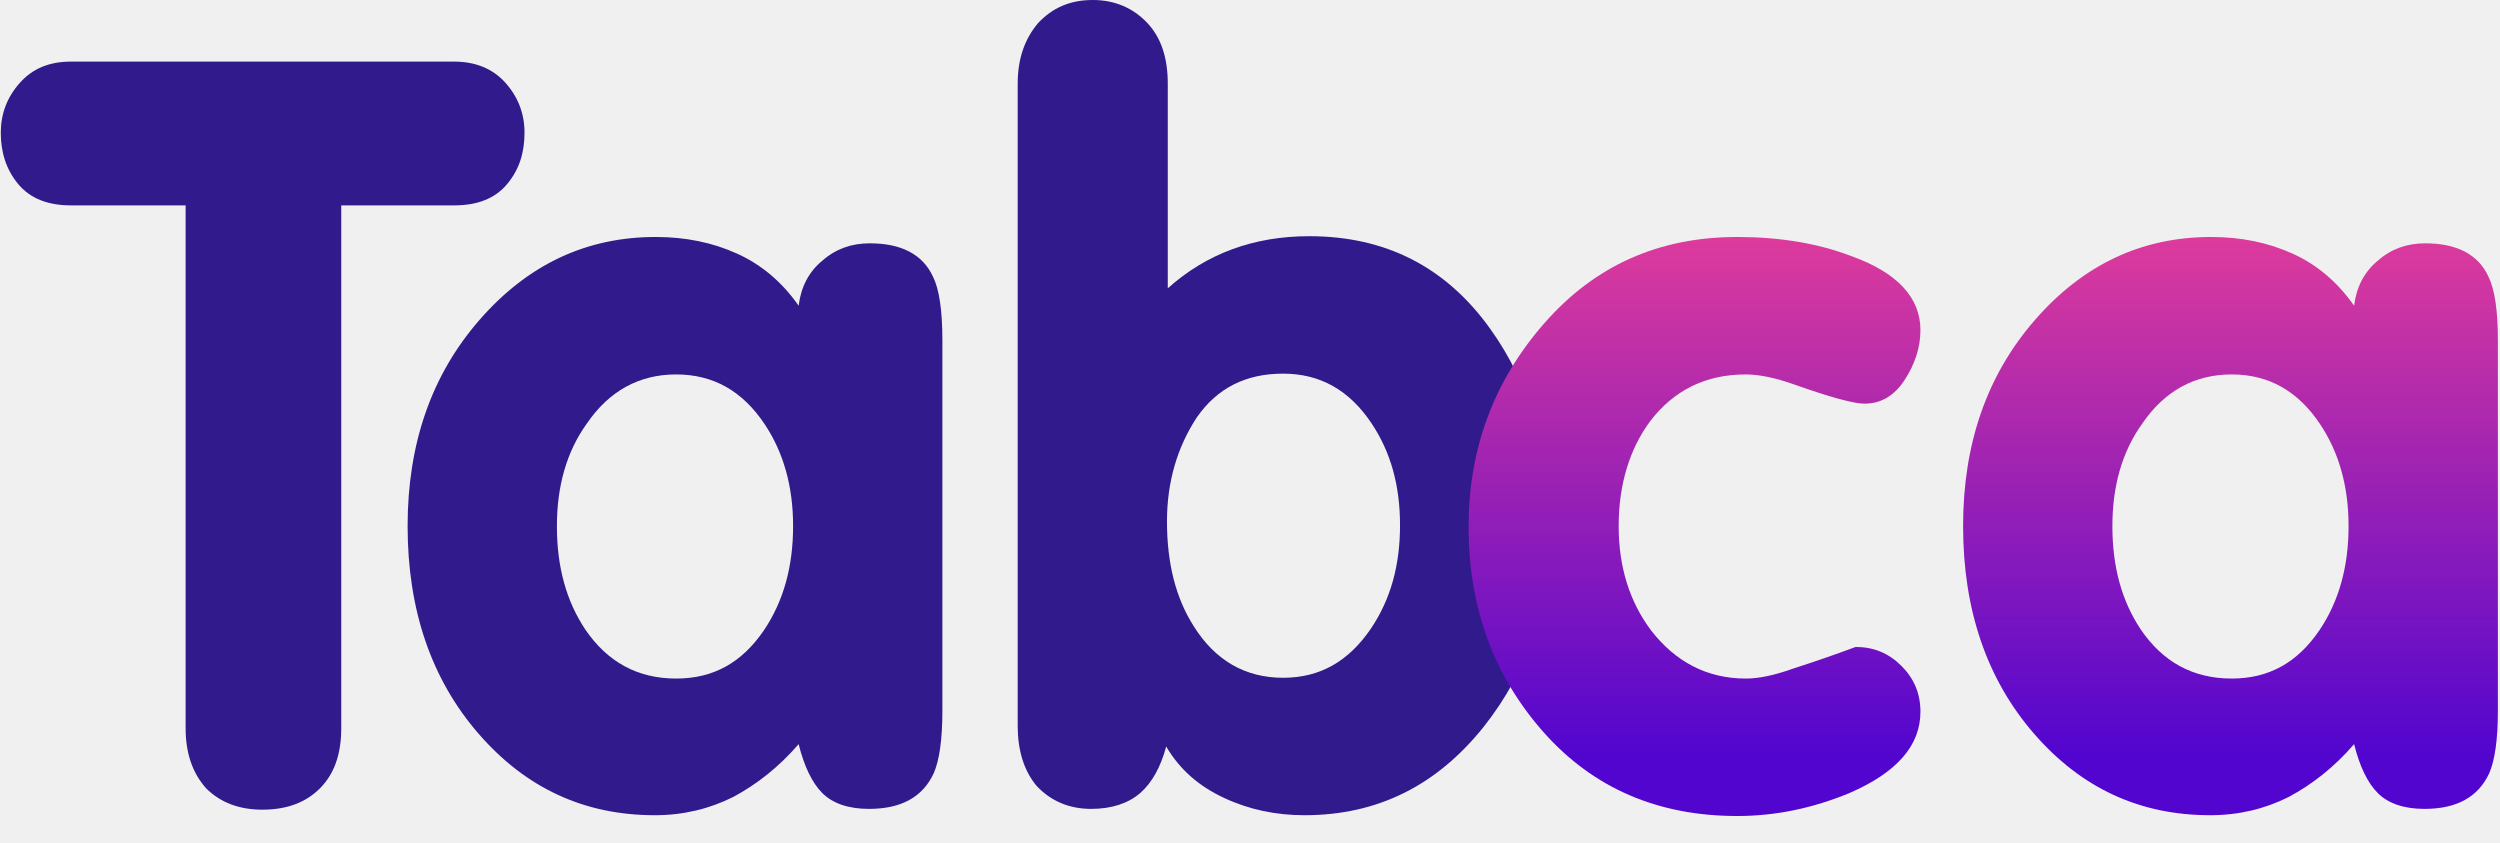
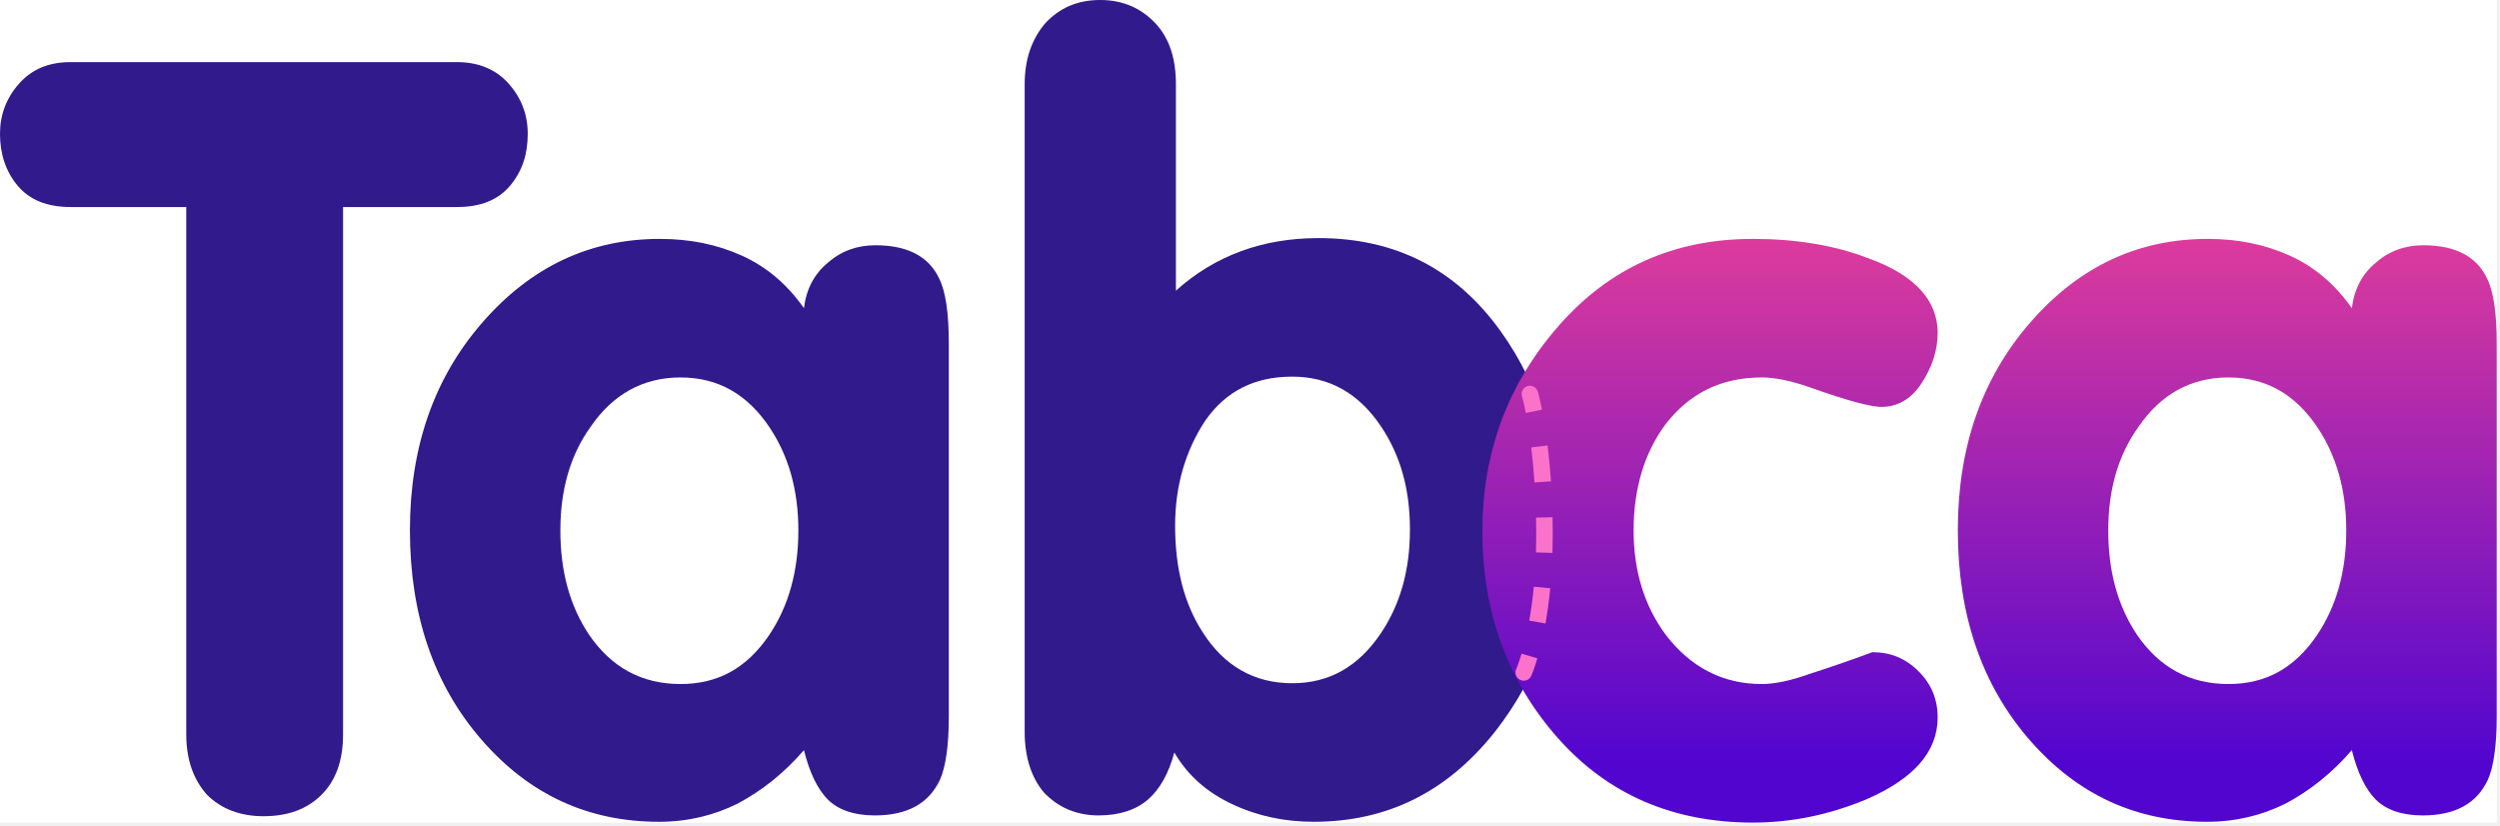
- <svg xmlns="http://www.w3.org/2000/svg" width="92" height="31" viewBox="0 0 92 31" fill="none">
-   <g clip-path="url(#clip0_3216_2068)">
-     <path d="M6.831 26.802V7.558H2.616C1.744 7.558 1.105 7.296 0.669 6.773C0.233 6.25 0.029 5.61 0.029 4.884C0.029 4.186 0.262 3.576 0.727 3.052C1.192 2.529 1.802 2.267 2.616 2.267H16.715C17.5 2.267 18.139 2.529 18.605 3.052C19.07 3.576 19.302 4.186 19.302 4.884C19.302 5.639 19.099 6.25 18.663 6.773C18.227 7.296 17.587 7.558 16.715 7.558H12.558V26.802C12.558 27.762 12.296 28.488 11.773 29.012C11.25 29.535 10.552 29.796 9.651 29.796C8.808 29.796 8.11 29.535 7.587 29.012C7.093 28.459 6.831 27.732 6.831 26.802Z" fill="#311A8C" />
-     <path d="M34.68 12.529V26.163C34.68 27.238 34.564 27.994 34.36 28.459C33.953 29.331 33.169 29.767 31.977 29.767C31.221 29.767 30.64 29.564 30.262 29.186C29.884 28.808 29.593 28.198 29.39 27.384C28.663 28.227 27.849 28.866 26.977 29.331C26.105 29.767 25.145 30 24.099 30C21.512 30 19.36 29.012 17.616 27.006C15.872 25 15 22.442 15 19.36C15 16.337 15.872 13.808 17.645 11.773C19.419 9.739 21.57 8.721 24.128 8.721C25.233 8.721 26.221 8.925 27.122 9.332C28.023 9.739 28.779 10.378 29.39 11.25C29.477 10.553 29.767 10 30.262 9.593C30.756 9.157 31.337 8.954 32.006 8.954C33.169 8.954 33.953 9.361 34.331 10.175C34.564 10.64 34.68 11.425 34.68 12.529ZM20.494 19.36C20.494 20.872 20.843 22.122 21.541 23.169C22.355 24.36 23.459 24.971 24.884 24.971C26.25 24.971 27.296 24.39 28.11 23.198C28.837 22.122 29.186 20.843 29.186 19.36C29.186 17.907 28.837 16.657 28.14 15.611C27.326 14.39 26.25 13.779 24.884 13.779C23.517 13.779 22.413 14.39 21.599 15.582C20.843 16.628 20.494 17.907 20.494 19.36Z" fill="#311A8C" />
-     <path d="M37.451 26.715V3.081C37.451 2.151 37.713 1.424 38.207 0.843C38.73 0.291 39.37 0 40.213 0C41.027 0 41.695 0.291 42.219 0.843C42.742 1.395 42.974 2.151 42.974 3.081V10.61C44.399 9.331 46.143 8.692 48.178 8.692C50.998 8.692 53.207 9.826 54.835 12.093C56.317 14.157 57.044 16.657 57.044 19.564C57.044 22.296 56.23 24.68 54.602 26.744C52.858 28.924 50.678 30 48.003 30C46.957 30 45.969 29.796 45.038 29.36C44.108 28.924 43.41 28.314 42.916 27.471C42.713 28.227 42.393 28.808 41.957 29.186C41.521 29.564 40.91 29.767 40.155 29.767C39.341 29.767 38.672 29.477 38.149 28.924C37.684 28.372 37.451 27.616 37.451 26.715ZM42.945 19.186C42.945 20.727 43.265 22.006 43.934 23.052C44.719 24.302 45.823 24.942 47.219 24.942C48.585 24.942 49.631 24.331 50.445 23.139C51.172 22.064 51.521 20.814 51.521 19.331C51.521 17.849 51.172 16.628 50.474 15.581C49.66 14.36 48.585 13.75 47.219 13.75C45.852 13.75 44.806 14.273 44.05 15.349C43.323 16.453 42.945 17.733 42.945 19.186Z" fill="#311A8C" />
-     <path d="M70.672 12.151C70.672 12.791 70.468 13.401 70.09 13.983C69.713 14.564 69.218 14.855 68.608 14.855C68.23 14.855 67.358 14.622 66.05 14.157C65.323 13.896 64.713 13.779 64.247 13.779C62.765 13.779 61.602 14.361 60.73 15.494C59.974 16.512 59.567 17.82 59.567 19.36C59.567 20.872 59.974 22.151 60.759 23.198C61.66 24.36 62.823 24.971 64.247 24.971C64.713 24.971 65.294 24.855 66.021 24.593C66.747 24.36 67.503 24.099 68.288 23.808C68.957 23.808 69.509 24.041 69.974 24.506C70.439 24.971 70.672 25.523 70.672 26.192C70.672 27.442 69.8 28.43 68.055 29.186C66.718 29.738 65.352 30.029 63.928 30.029C61.021 30.029 58.637 29.012 56.806 26.948C54.974 24.884 54.044 22.355 54.044 19.39C54.044 16.512 54.974 14.012 56.835 11.89C58.695 9.768 61.05 8.721 63.928 8.721C65.497 8.721 66.893 8.954 68.114 9.419C69.829 10.029 70.672 10.959 70.672 12.151Z" fill="url(#paint0_linear_3216_2068)" />
-     <path d="M91.922 12.529V26.163C91.922 27.238 91.805 27.994 91.602 28.459C91.195 29.331 90.41 29.767 89.218 29.767C88.462 29.767 87.881 29.564 87.503 29.186C87.125 28.808 86.834 28.198 86.631 27.384C85.904 28.227 85.09 28.866 84.218 29.331C83.346 29.767 82.387 30 81.34 30C78.753 30 76.602 29.012 74.858 27.006C73.114 25 72.242 22.442 72.242 19.36C72.242 16.337 73.114 13.808 74.887 11.773C76.66 9.739 78.811 8.721 81.369 8.721C82.474 8.721 83.462 8.925 84.364 9.332C85.265 9.739 86.02 10.378 86.631 11.25C86.718 10.553 87.009 10 87.503 9.593C87.997 9.157 88.579 8.954 89.247 8.954C90.41 8.954 91.195 9.361 91.573 10.175C91.805 10.64 91.922 11.425 91.922 12.529ZM77.736 19.36C77.736 20.872 78.084 22.122 78.782 23.169C79.596 24.36 80.701 24.971 82.125 24.971C83.491 24.971 84.538 24.39 85.352 23.198C86.079 22.122 86.427 20.843 86.427 19.36C86.427 17.907 86.079 16.657 85.381 15.611C84.567 14.39 83.491 13.779 82.125 13.779C80.759 13.779 79.654 14.39 78.84 15.582C78.084 16.628 77.736 17.907 77.736 19.36Z" fill="url(#paint1_linear_3216_2068)" />
-   </g>
+ <svg xmlns="http://www.w3.org/2000/svg" width="606" height="200" viewBox="0 0 606 200" fill="none">
+   <rect width="605.444" height="199.393" fill="white" />
+   <path d="M45.167 177.966V50.185H17.179C11.388 50.185 7.142 48.448 4.247 44.974C1.351 41.499 0 37.253 0 32.427C0 27.795 1.544 23.741 4.633 20.267C7.721 16.792 11.774 15.055 17.179 15.055H110.795C116.007 15.055 120.253 16.792 123.342 20.267C126.43 23.741 127.974 27.795 127.974 32.427C127.974 37.446 126.623 41.499 123.728 44.974C120.832 48.448 116.586 50.185 110.795 50.185H83.193V177.966C83.193 184.336 81.456 189.162 77.981 192.636C74.507 196.111 69.874 197.848 63.891 197.848C58.293 197.848 53.66 196.111 50.186 192.636C46.905 188.969 45.167 184.143 45.167 177.966Z" fill="#311A8C" />
+   <path d="M230.082 83.195V173.722C230.082 180.864 229.31 185.883 227.959 188.971C225.256 194.762 220.045 197.657 212.131 197.657C207.112 197.657 203.252 196.306 200.742 193.797C198.233 191.288 196.303 187.234 194.952 181.829C190.126 187.427 184.721 191.674 178.931 194.762C173.14 197.657 166.77 199.201 159.821 199.201C142.642 199.201 128.359 192.639 116.777 179.32C105.196 166.002 99.405 149.016 99.405 128.555C99.405 108.481 105.196 91.688 116.97 78.176C128.745 64.665 143.028 57.909 160.014 57.909C167.349 57.909 173.912 59.26 179.896 61.962C185.88 64.665 190.898 68.911 194.952 74.702C195.531 70.069 197.461 66.402 200.742 63.699C204.024 60.804 207.884 59.453 212.324 59.453C220.045 59.453 225.256 62.155 227.766 67.56C229.31 70.648 230.082 75.86 230.082 83.195ZM135.887 128.555C135.887 138.592 138.203 146.892 142.835 153.841C148.24 161.755 155.575 165.809 165.033 165.809C174.105 165.809 181.054 161.948 186.459 154.034C191.284 146.892 193.6 138.399 193.6 128.555C193.6 118.904 191.284 110.604 186.652 103.655C181.247 95.548 174.105 91.495 165.033 91.495C155.961 91.495 148.626 95.548 143.221 103.462C138.203 110.411 135.887 118.904 135.887 128.555Z" fill="#311A8C" />
+   <path d="M248.48 177.388V20.46C248.48 14.284 250.218 9.458 253.499 5.598C256.973 1.93 261.22 0 266.818 0C272.222 0 276.662 1.93 280.136 5.598C283.611 9.265 285.155 14.284 285.155 20.46V70.453C294.613 61.96 306.194 57.714 319.706 57.714C338.429 57.714 353.099 65.242 363.908 80.297C373.752 94.002 378.578 110.602 378.578 129.904C378.578 148.049 373.173 163.876 362.364 177.581C350.783 192.058 336.306 199.2 318.548 199.2C311.599 199.2 305.036 197.848 298.859 194.953C292.683 192.058 288.05 188.004 284.769 182.407C283.418 187.425 281.294 191.286 278.399 193.795C275.504 196.304 271.45 197.655 266.432 197.655C261.027 197.655 256.587 195.725 253.113 192.058C250.025 188.39 248.48 183.372 248.48 177.388ZM284.962 127.395C284.962 137.625 287.085 146.118 291.525 153.067C296.736 161.367 304.071 165.614 313.336 165.614C322.408 165.614 329.357 161.56 334.762 153.646C339.587 146.504 341.904 138.204 341.904 128.36C341.904 118.516 339.587 110.409 334.955 103.46C329.55 95.353 322.408 91.3 313.336 91.3C304.264 91.3 297.315 94.774 292.297 101.916C287.471 109.251 284.962 117.744 284.962 127.395Z" fill="#311A8C" />
+   <path d="M469.879 80.684C469.879 84.931 468.528 88.984 466.018 92.845C463.509 96.705 460.228 98.635 456.174 98.635C453.665 98.635 447.874 97.091 439.188 94.003C434.363 92.266 430.309 91.494 427.221 91.494C417.377 91.494 409.656 95.354 403.865 102.882C398.846 109.638 396.144 118.324 396.144 128.554C396.144 138.591 398.846 147.084 404.058 154.033C410.042 161.754 417.763 165.808 427.221 165.808C430.309 165.808 434.17 165.035 438.995 163.298C443.821 161.754 448.839 160.017 454.051 158.087C458.49 158.087 462.158 159.631 465.246 162.719C468.335 165.808 469.879 169.475 469.879 173.914C469.879 182.214 464.088 188.777 452.507 193.796C443.628 197.463 434.556 199.394 425.098 199.394C405.795 199.394 389.967 192.638 377.807 178.933C365.646 165.228 359.47 148.435 359.47 128.747C359.47 109.638 365.646 93.038 378 78.947C390.353 64.856 405.988 57.908 425.098 57.908C435.521 57.908 444.786 59.452 452.893 62.54C464.281 66.594 469.879 72.77 469.879 80.684Z" fill="url(#paint0_linear_5228_2845)" />
+   <path d="M605.443 83.194V173.721C605.443 180.863 604.671 185.882 603.32 188.97C600.618 194.761 595.406 197.656 587.492 197.656C582.473 197.656 578.613 196.305 576.104 193.796C573.594 191.287 571.664 187.233 570.313 181.828C565.487 187.426 560.083 191.673 554.292 194.761C548.501 197.656 542.132 199.2 535.183 199.2C518.004 199.2 503.72 192.638 492.139 179.319C480.557 166.001 474.767 149.015 474.767 128.554C474.767 108.48 480.557 91.687 492.332 78.175C504.106 64.663 518.39 57.908 535.376 57.908C542.711 57.908 549.273 59.259 555.257 61.961C561.241 64.663 566.259 68.91 570.313 74.701C570.892 70.068 572.822 66.401 576.104 63.698C579.385 60.803 583.245 59.452 587.685 59.452C595.406 59.452 600.618 62.154 603.127 67.559C604.671 70.647 605.443 75.859 605.443 83.194ZM511.248 128.554C511.248 138.591 513.564 146.891 518.197 153.84C523.601 161.754 530.936 165.808 540.394 165.808C549.466 165.808 556.415 161.947 561.82 154.033C566.646 146.891 568.962 138.398 568.962 128.554C568.962 118.903 566.645 110.603 562.013 103.654C556.608 95.547 549.466 91.494 540.394 91.494C531.322 91.494 523.987 95.547 518.583 103.461C513.564 110.41 511.248 118.903 511.248 128.554Z" fill="url(#paint1_linear_5228_2845)" />
+   <path fill-rule="evenodd" clip-rule="evenodd" d="M370.44 93.58C371.5 93.271 372.611 93.879 372.92 94.939L371 95.5C372.92 94.939 372.92 94.939 372.92 94.939L372.923 94.949L372.928 94.966L372.945 95.027C372.96 95.078 372.98 95.152 373.006 95.247C373.057 95.439 373.13 95.718 373.22 96.084C373.4 96.817 373.648 97.897 373.927 99.314L370.003 100.089C369.735 98.733 369.501 97.713 369.335 97.038C369.252 96.7 369.187 96.449 369.143 96.286C369.121 96.204 369.104 96.145 369.094 96.107L369.083 96.067L369.081 96.061C368.771 95 369.38 93.89 370.44 93.58ZM375.287 107.971C375.598 110.516 375.885 113.419 376.105 116.669L372.114 116.939C371.899 113.763 371.619 110.932 371.316 108.457L375.287 107.971ZM376.488 125.375C376.518 126.782 376.534 128.235 376.534 129.733C376.534 131.211 376.512 132.641 376.47 134.024L372.472 133.904C372.512 132.562 372.534 131.171 372.534 129.733C372.534 128.264 372.518 126.839 372.489 125.46L376.488 125.375ZM375.934 142.597C375.623 145.806 375.215 148.652 374.771 151.136L370.833 150.431C371.259 148.052 371.652 145.311 371.953 142.211L375.934 142.597ZM371.323 163.823C371.323 163.824 371.323 163.824 369.5 163L371.323 163.823C370.868 164.83 369.683 165.277 368.677 164.822C367.671 164.368 367.224 163.185 367.677 162.179C367.677 162.179 367.677 162.179 367.677 162.179C367.677 162.179 367.677 162.178 367.677 162.178C367.677 162.178 367.677 162.177 367.677 162.178C367.677 162.178 367.678 162.177 367.678 162.177L367.678 162.175L367.692 162.143C367.706 162.112 367.728 162.06 367.758 161.987C367.819 161.841 367.91 161.612 368.027 161.301C368.26 160.679 368.592 159.726 368.972 158.443L372.808 159.579C372.4 160.954 372.038 161.996 371.773 162.703C371.641 163.057 371.532 163.327 371.455 163.514C371.417 163.608 371.386 163.68 371.363 163.732C371.352 163.758 371.343 163.778 371.336 163.794L371.328 163.813L371.325 163.819L371.324 163.822L371.323 163.823Z" fill="#FB72CA" />
  <defs>
-     <linearGradient id="paint0_linear_3216_2068" x1="62.358" y1="8.721" x2="62.358" y2="30.029" gradientUnits="userSpaceOnUse">
+     <linearGradient id="paint0_linear_5228_2845" x1="414.674" y1="57.908" x2="414.674" y2="199.394" gradientUnits="userSpaceOnUse">
      <stop stop-color="#DD3B9C" />
      <stop offset="0.901" stop-color="#5105CF" />
    </linearGradient>
-     <linearGradient id="paint1_linear_3216_2068" x1="82.082" y1="8.721" x2="82.082" y2="30" gradientUnits="userSpaceOnUse">
+     <linearGradient id="paint1_linear_5228_2845" x1="540.105" y1="57.908" x2="540.105" y2="199.2" gradientUnits="userSpaceOnUse">
      <stop stop-color="#DD3B9C" />
      <stop offset="0.901" stop-color="#5105CF" />
    </linearGradient>
-     <clipPath id="clip0_3216_2068">
-       <rect width="92" height="31" fill="white" />
-     </clipPath>
  </defs>
</svg>
